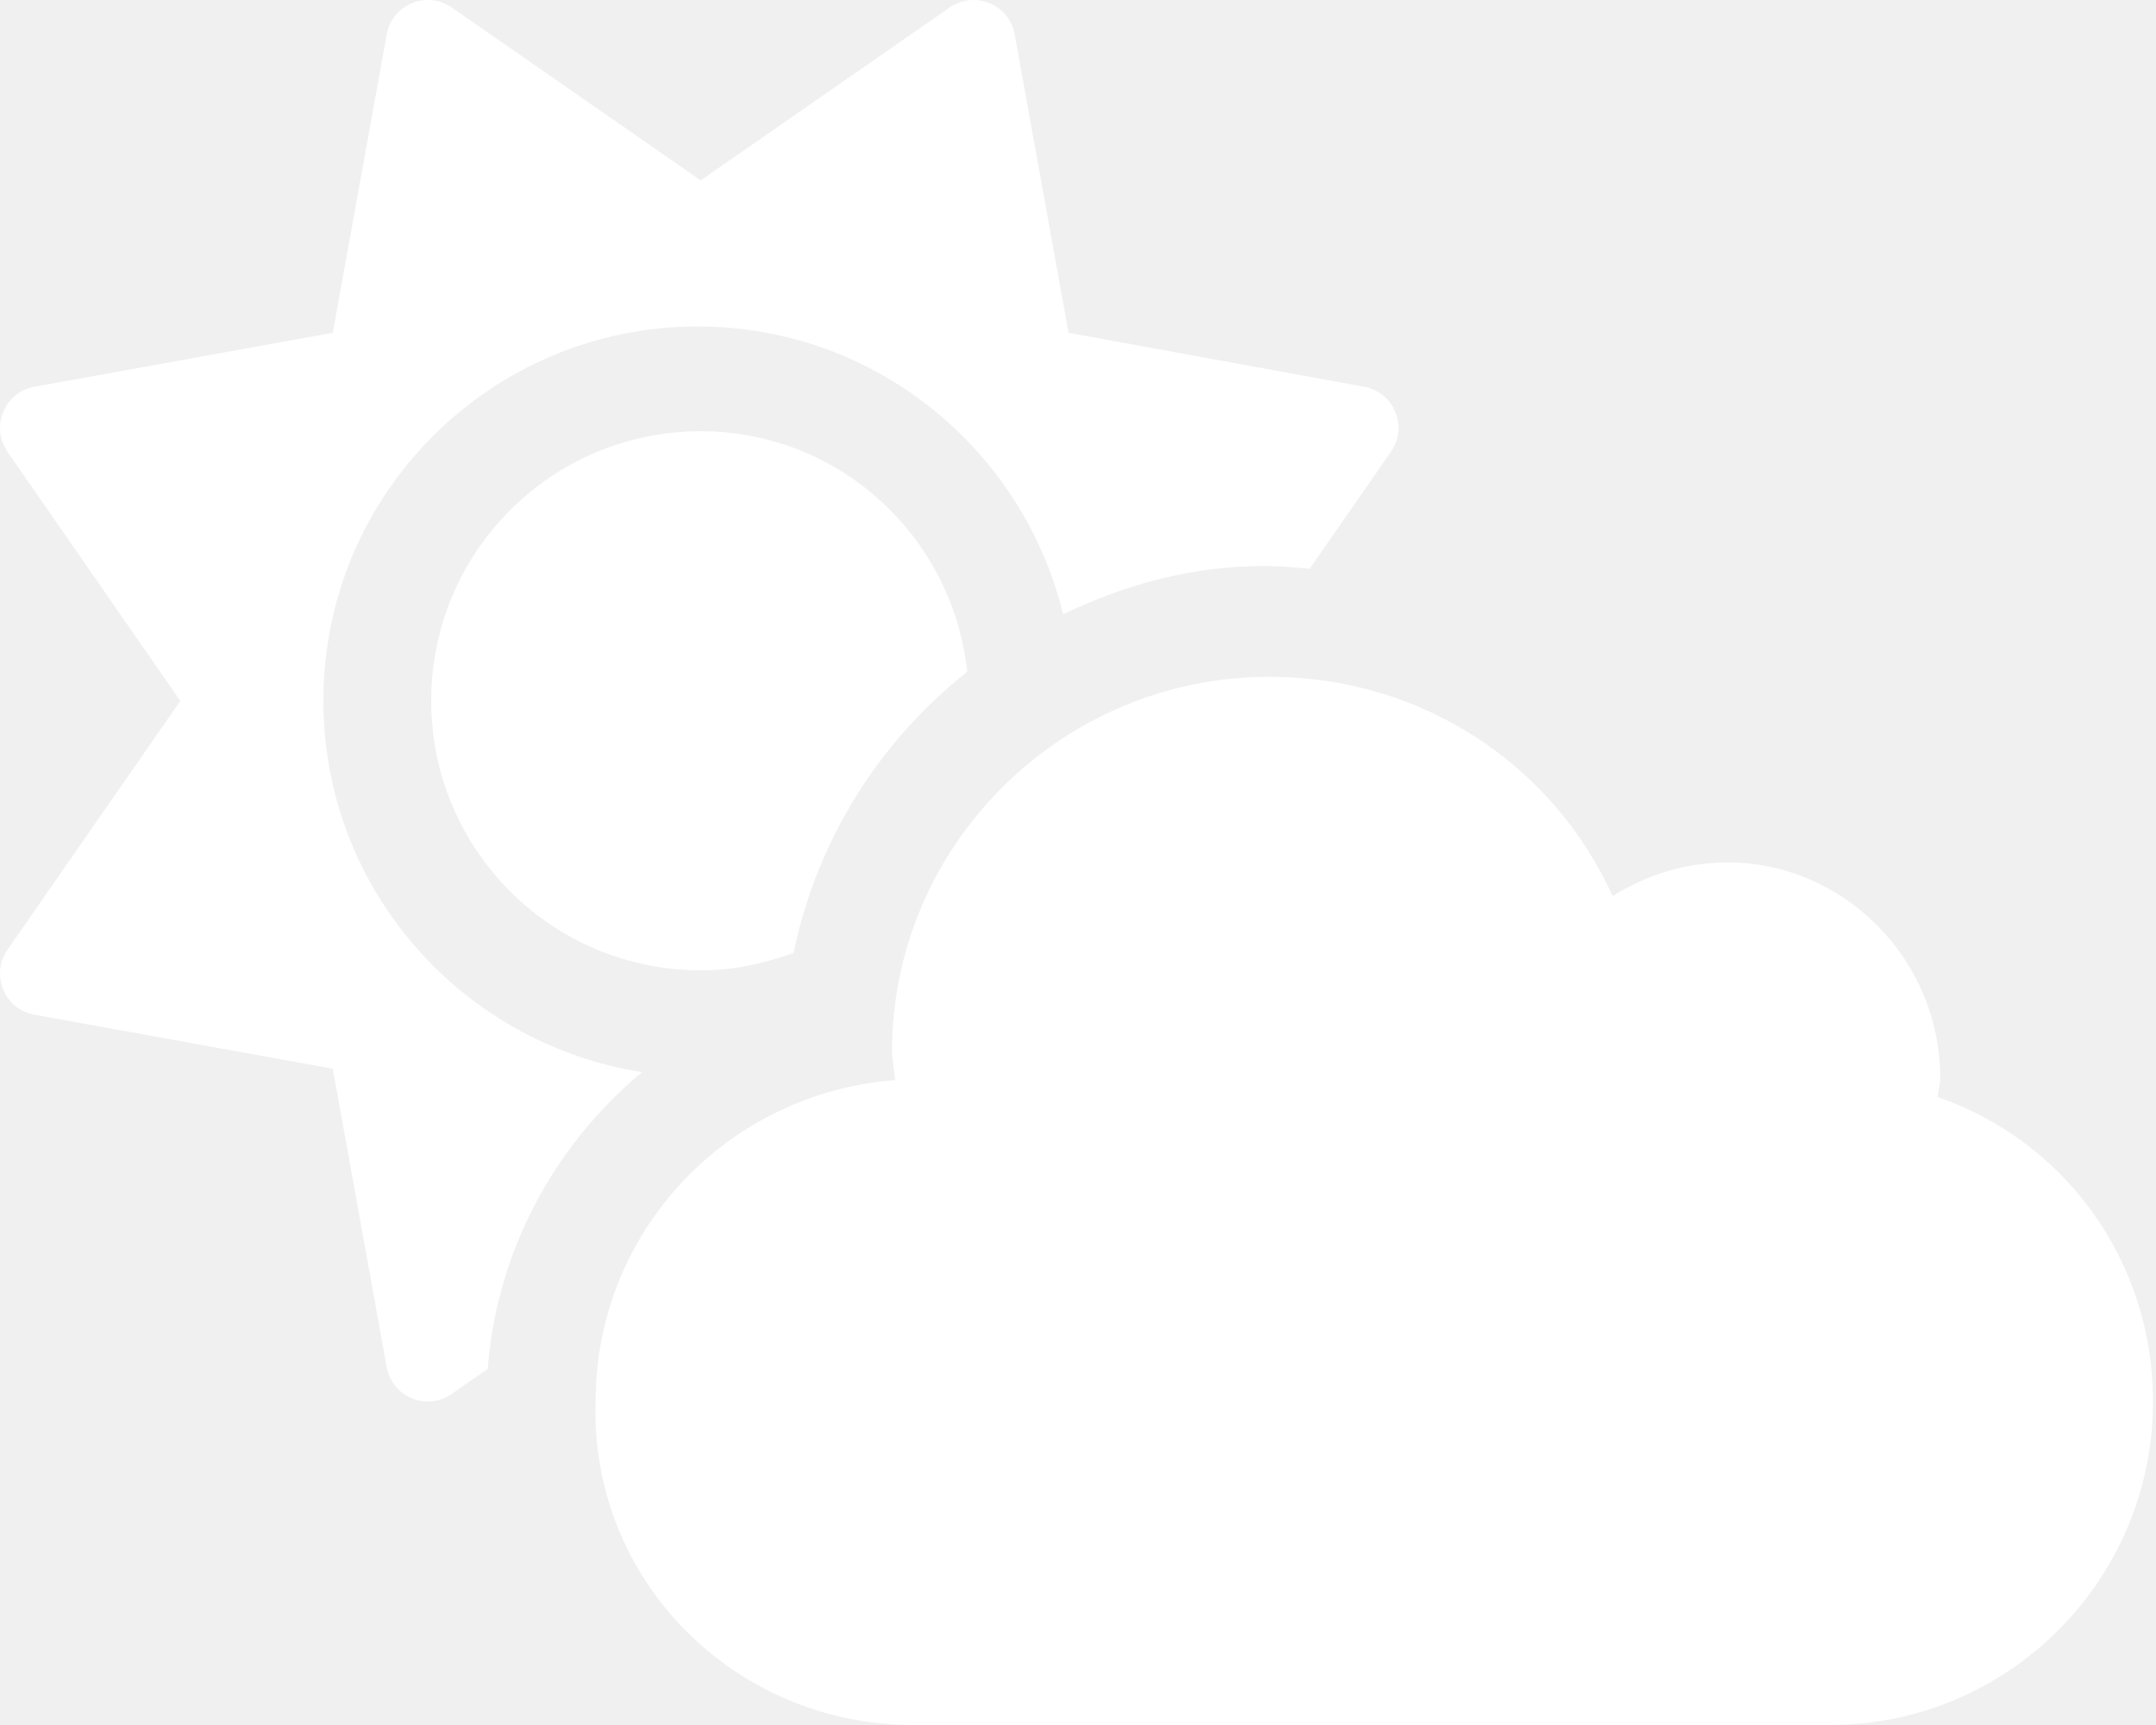
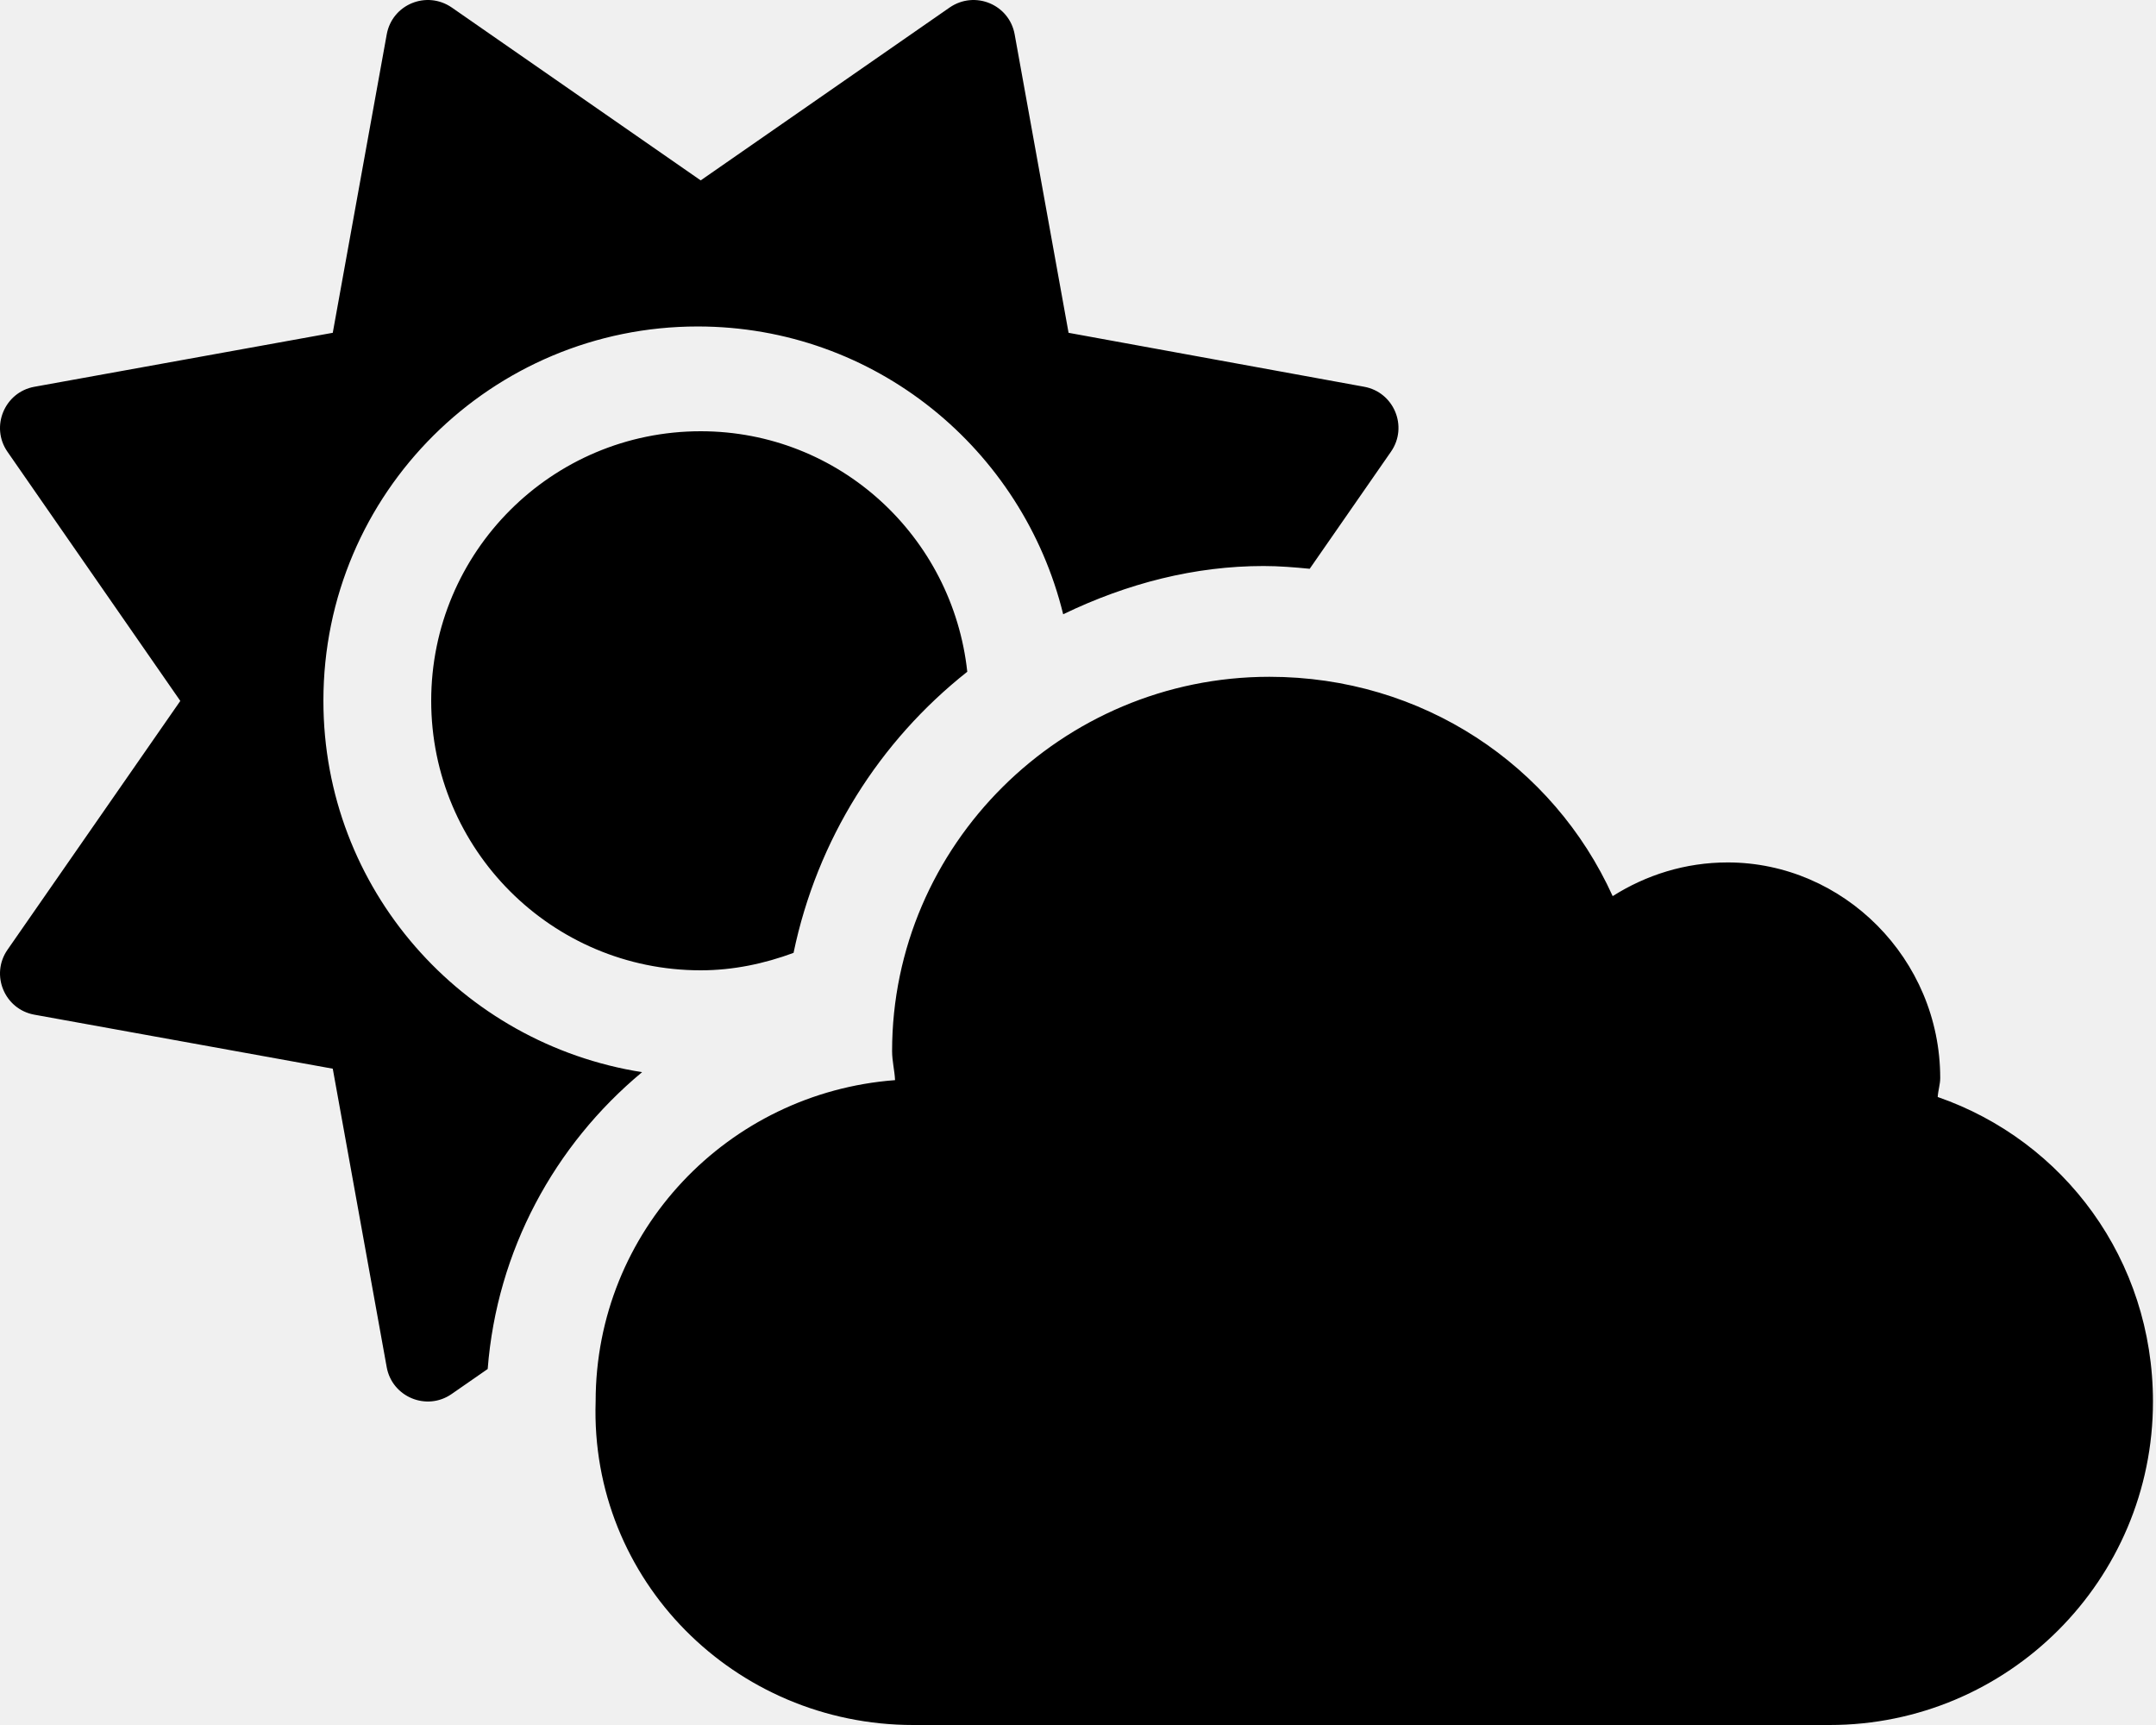
- <svg xmlns="http://www.w3.org/2000/svg" fill="#ffffff" viewBox="0 0 640 512">
+ <svg xmlns="http://www.w3.org/2000/svg" fill="#000000" viewBox="0 0 640 512">
  <path d="M96 208c0-61.86 50.14-111.1 111.1-111.1c52.65 0 96.5 36.45 108.5 85.42C334.7 173.1 354.7 168 375.1 168c4.607 0 9.152 .381 13.68 .82l24.13-34.76c5.145-7.414 .896-17.67-7.984-19.27L317.2 98.78L301.2 10.21C299.6 1.325 289.4-2.919 281.9 2.226L208 53.54L134.1 2.225C126.6-2.92 116.4 1.326 114.8 10.21L98.78 98.78L10.21 114.8C1.326 116.4-2.922 126.7 2.223 134.1l51.3 73.94L2.224 281.9c-5.145 7.414-.897 17.67 7.983 19.27L98.78 317.2l16.01 88.58c1.604 8.881 11.86 13.13 19.27 7.982l10.71-7.432c2.725-35.15 19.85-66.51 45.83-88.1C137.1 309.8 96 263.9 96 208zM128 208c0 44.18 35.82 80 80 80c9.729 0 18.93-1.996 27.56-5.176c7.002-33.65 25.53-62.85 51.57-83.44C282.8 159.3 249.2 128 208 128C163.8 128 128 163.8 128 208zM575.2 325.6c.125-2 .745-3.744 .745-5.619c0-35.38-28.75-64-63.1-64c-12.62 0-24.25 3.749-34.13 9.999c-17.62-38.88-56.5-65.1-101.9-65.1c-61.75 0-112 50.12-112 111.1c0 3 .752 5.743 .877 8.618c-49.63 3.75-88.88 44.74-88.88 95.37C175.1 469 218.1 512 271.1 512h272c53 0 96-42.99 96-95.99C639.1 373.9 612.7 338.6 575.2 325.6z" />
</svg>
